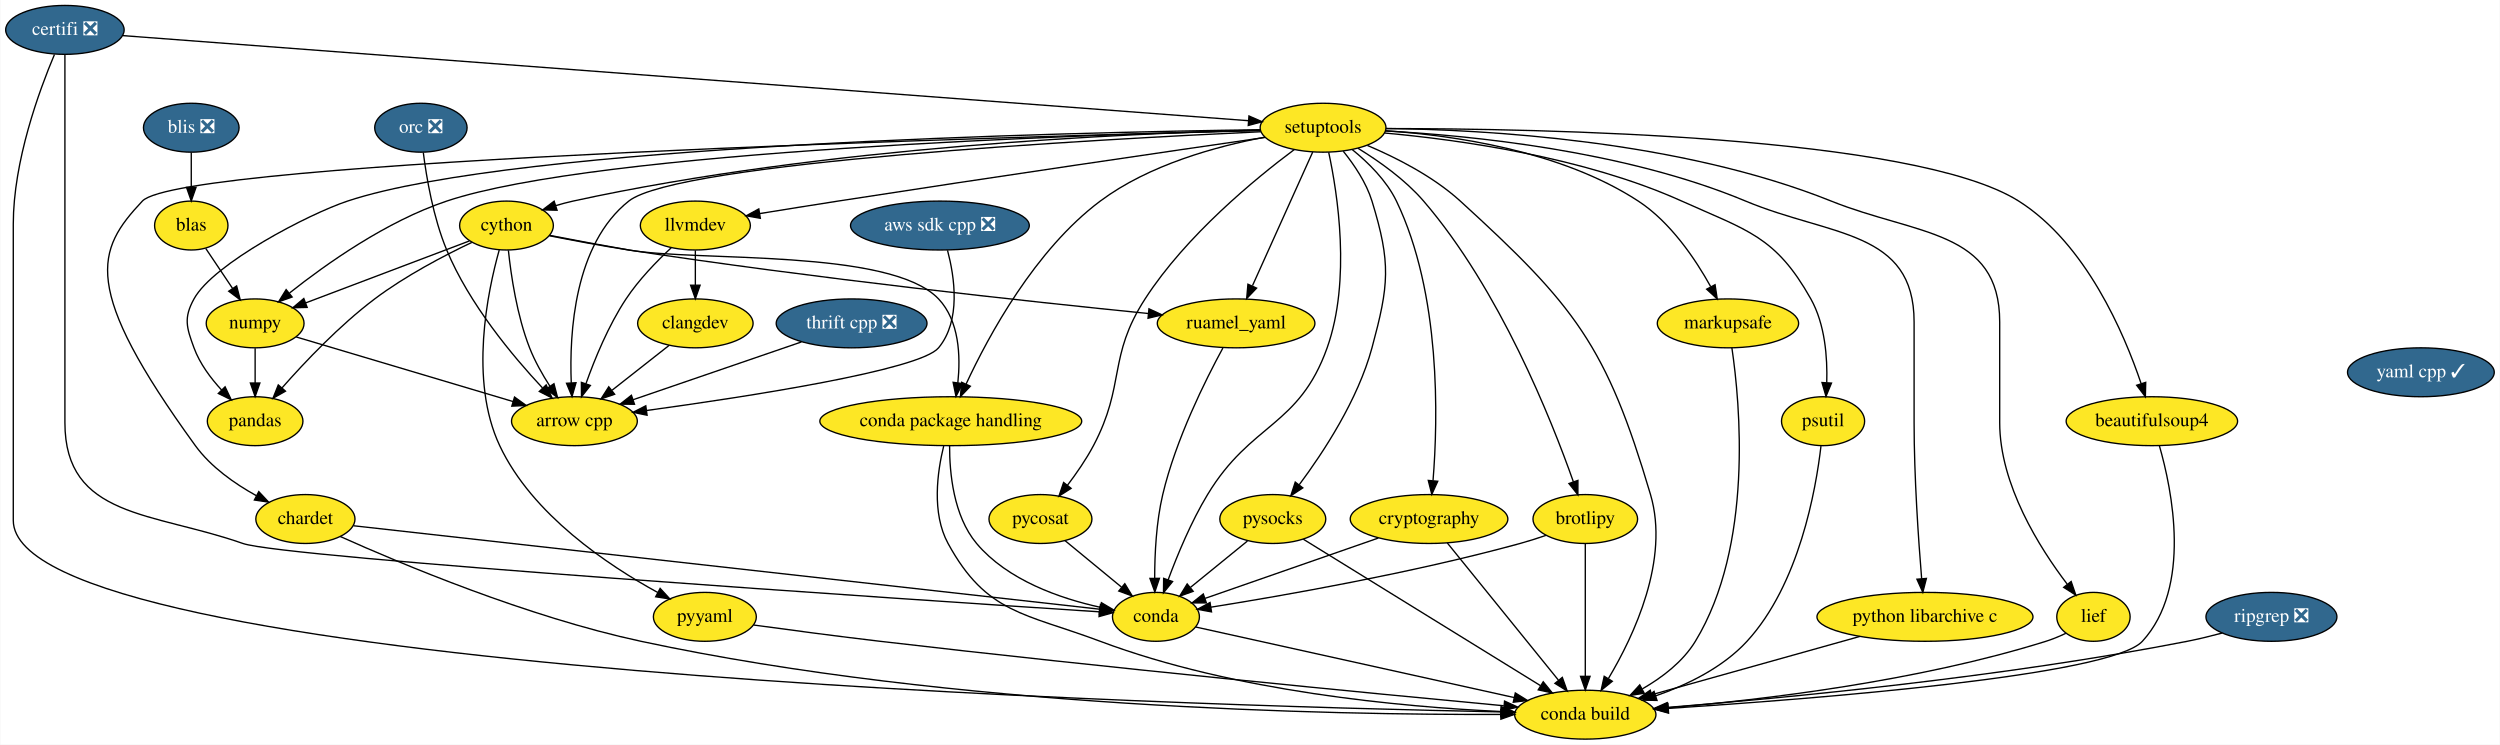
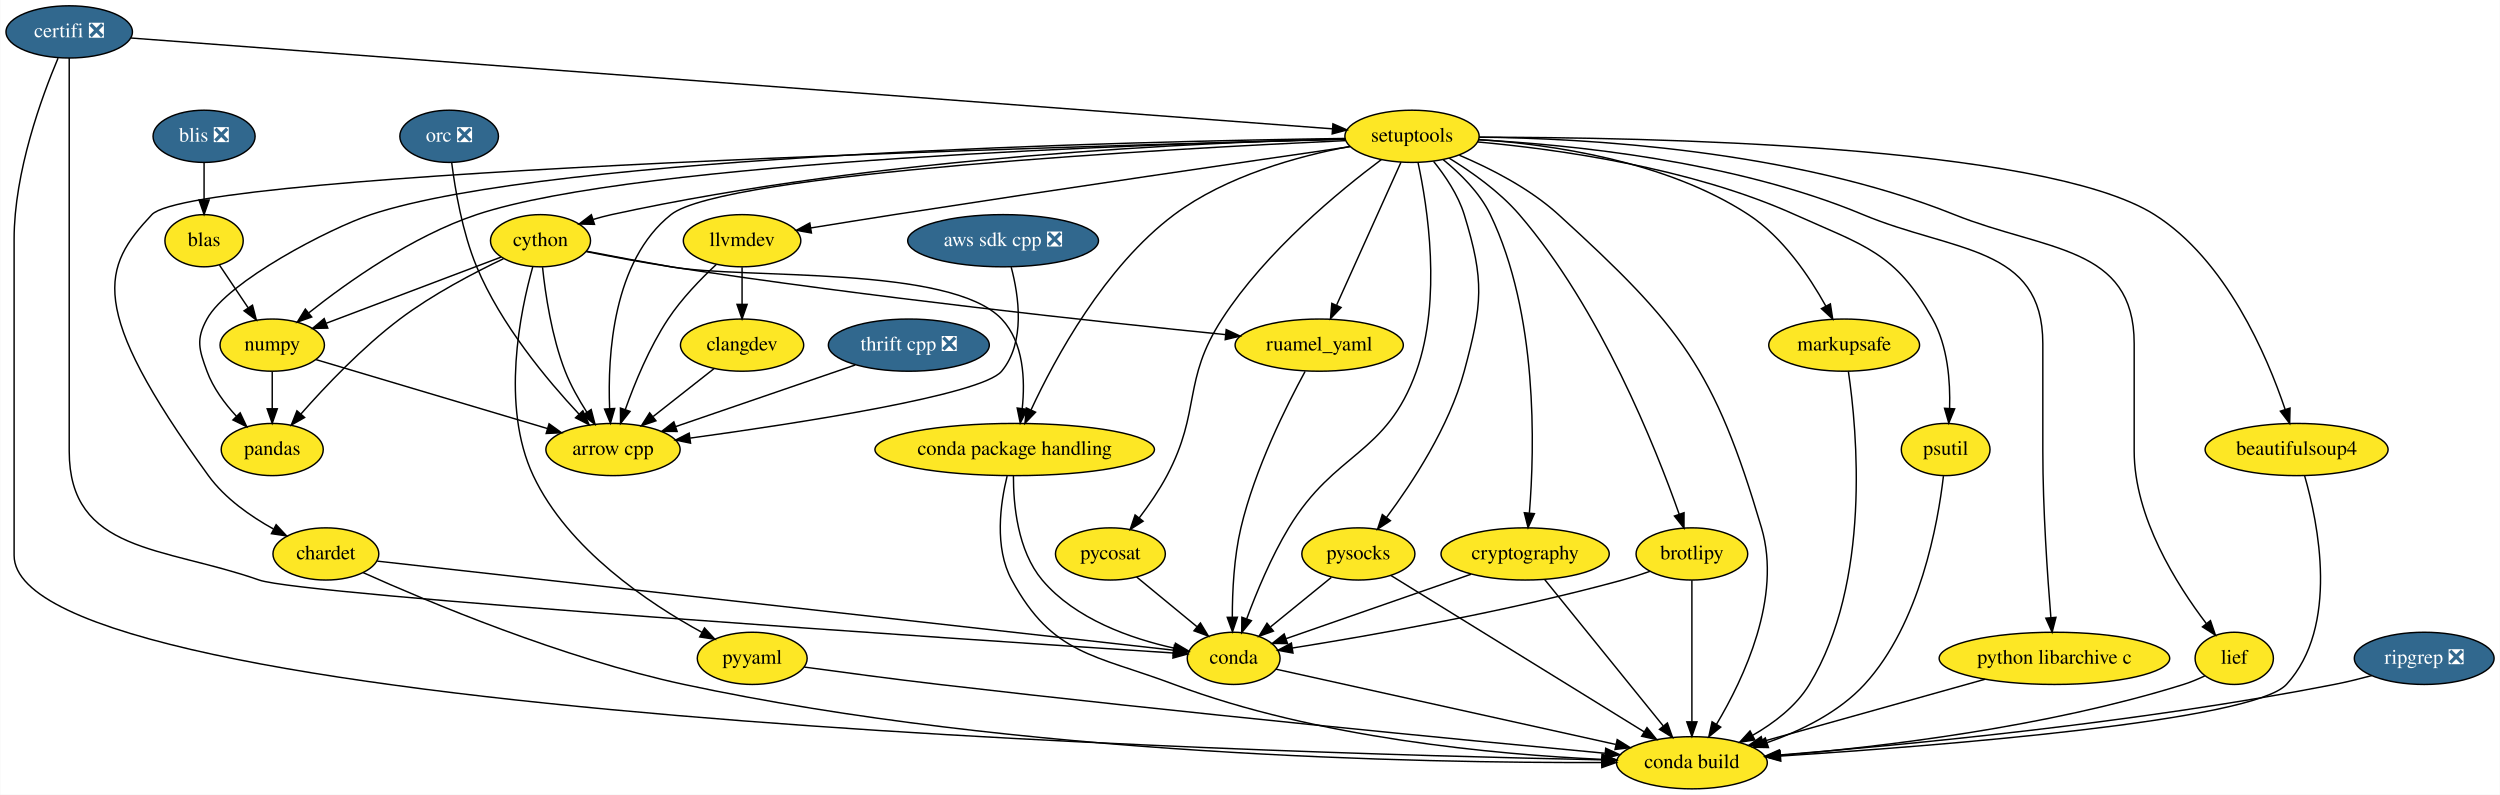
- <svg xmlns="http://www.w3.org/2000/svg" xmlns:xlink="http://www.w3.org/1999/xlink" width="1840pt" height="548pt" viewBox="0.00 0.00 1839.55 548.00">
+ <svg xmlns="http://www.w3.org/2000/svg" xmlns:xlink="http://www.w3.org/1999/xlink" width="1724pt" height="548pt" viewBox="0.00 0.00 1723.64 548.00">
  <g id="graph0" class="graph" transform="scale(1 1) rotate(0) translate(4 544)">
-     <polygon fill="white" stroke="transparent" points="-4,4 -4,-544 1835.55,-544 1835.55,4 -4,4" />
+     <polygon fill="white" stroke="transparent" points="-4,4 -4,-544 1719.64,-544 1719.64,4 -4,4" />
    <g id="node1" class="node">
      <g id="a_node1">
        <a xlink:href="https://github.com/conda-forge/arrow-cpp-feedstock" xlink:title="arrow cpp">
          <ellipse fill="#fde725" stroke="black" cx="418.55" cy="-234" rx="46.29" ry="18" />
          <text text-anchor="middle" x="418.55" y="-230.3" font-family="Times,serif" font-size="14.00">arrow cpp</text>
        </a>
      </g>
    </g>
    <g id="node2" class="node">
      <g id="a_node2">
        <a xlink:href="https://github.com/conda-forge/beautifulsoup4-feedstock" xlink:title="beautifulsoup4">
          <ellipse fill="#fde725" stroke="black" cx="1579.55" cy="-234" rx="63.09" ry="18" />
          <text text-anchor="middle" x="1579.55" y="-230.3" font-family="Times,serif" font-size="14.00">beautifulsoup4</text>
        </a>
      </g>
    </g>
    <g id="node3" class="node">
      <g id="a_node3">
        <a xlink:href="https://github.com/conda-forge/conda-build-feedstock" xlink:title="conda build">
          <ellipse fill="#fde725" stroke="black" cx="1162.55" cy="-18" rx="52" ry="18" />
          <text text-anchor="middle" x="1162.55" y="-14.3" font-family="Times,serif" font-size="14.00">conda build</text>
        </a>
      </g>
    </g>
    <g id="edge1" class="edge">
      <path fill="none" stroke="black" d="M1585.05,-216.03C1594.43,-183.45 1609.16,-111.87 1572.55,-72 1549.35,-46.75 1332.35,-29.66 1223.79,-22.62" />
      <polygon fill="black" stroke="black" points="1223.84,-19.12 1213.63,-21.97 1223.39,-26.11 1223.84,-19.12" />
    </g>
    <g id="node4" class="node">
      <g id="a_node4">
        <a xlink:href="https://github.com/conda-forge/brotlipy-feedstock" xlink:title="brotlipy">
          <ellipse fill="#fde725" stroke="black" cx="1162.55" cy="-162" rx="38.5" ry="18" />
          <text text-anchor="middle" x="1162.55" y="-158.3" font-family="Times,serif" font-size="14.00">brotlipy</text>
        </a>
      </g>
    </g>
    <g id="edge2" class="edge">
      <path fill="none" stroke="black" d="M1162.55,-143.87C1162.55,-119.67 1162.55,-75.21 1162.55,-46.39" />
      <polygon fill="black" stroke="black" points="1166.05,-46.19 1162.55,-36.19 1159.05,-46.19 1166.05,-46.19" />
    </g>
    <g id="node5" class="node">
      <g id="a_node5">
        <a xlink:href="https://github.com/conda-forge/conda-feedstock" xlink:title="conda">
          <ellipse fill="#fde725" stroke="black" cx="846.55" cy="-90" rx="32" ry="18" />
          <text text-anchor="middle" x="846.55" y="-86.3" font-family="Times,serif" font-size="14.00">conda</text>
        </a>
      </g>
    </g>
    <g id="edge3" class="edge">
      <path fill="none" stroke="black" d="M1133.57,-149.98C1127.35,-147.82 1120.77,-145.71 1114.55,-144 1035,-122.17 939.86,-105.54 887.01,-97.12" />
      <polygon fill="black" stroke="black" points="887.45,-93.65 877.02,-95.55 886.36,-100.56 887.45,-93.65" />
    </g>
    <g id="edge4" class="edge">
      <path fill="none" stroke="black" d="M875.71,-82.54C929.04,-70.73 1042.99,-45.48 1110.1,-30.62" />
      <polygon fill="black" stroke="black" points="1111.05,-33.99 1120.05,-28.41 1109.53,-27.16 1111.05,-33.99" />
    </g>
    <g id="node6" class="node">
      <g id="a_node6">
        <a xlink:href="https://github.com/conda-forge/certifi-feedstock/pull/62" xlink:title="certifi ❎">
          <ellipse fill="#31688e" stroke="black" cx="43.55" cy="-522" rx="43.59" ry="18" />
          <text text-anchor="middle" x="43.55" y="-518.3" font-family="Times,serif" font-size="14.00" fill="white">certifi ❎</text>
        </a>
      </g>
    </g>
    <g id="edge5" class="edge">
      <path fill="none" stroke="black" d="M35.86,-503.91C24.75,-477.62 5.55,-425.45 5.55,-379 5.55,-379 5.55,-379 5.55,-161 5.55,-49.7 859.86,-24.83 1100.27,-20.03" />
      <polygon fill="black" stroke="black" points="1100.65,-23.53 1110.58,-19.83 1100.52,-16.53 1100.65,-23.53" />
    </g>
    <g id="edge6" class="edge">
      <path fill="none" stroke="black" d="M43.55,-503.95C43.55,-477.29 43.55,-424.11 43.55,-379 43.55,-379 43.55,-379 43.55,-233 43.55,-162.61 108.13,-167.32 174.55,-144 204.37,-133.53 662.66,-102.97 804.82,-93.7" />
      <polygon fill="black" stroke="black" points="805.14,-97.19 814.89,-93.04 804.68,-90.2 805.14,-97.19" />
    </g>
    <g id="node7" class="node">
      <g id="a_node7">
        <a xlink:href="https://github.com/conda-forge/setuptools-feedstock" xlink:title="setuptools">
          <ellipse fill="#fde725" stroke="black" cx="969.55" cy="-450" rx="46.29" ry="18" />
          <text text-anchor="middle" x="969.55" y="-446.3" font-family="Times,serif" font-size="14.00">setuptools</text>
        </a>
      </g>
    </g>
    <g id="edge7" class="edge">
      <path fill="none" stroke="black" d="M86.05,-517.79C236.77,-506.39 745.69,-467.92 914.57,-455.16" />
      <polygon fill="black" stroke="black" points="915.02,-458.63 924.73,-454.39 914.49,-451.65 915.02,-458.63" />
    </g>
    <g id="edge8" class="edge">
      <path fill="none" stroke="black" d="M923.67,-447.03C805,-441.54 494.64,-424.59 458.55,-396 418.48,-364.26 414.74,-299.15 416.22,-262.19" />
      <polygon fill="black" stroke="black" points="419.72,-262.31 416.78,-252.13 412.73,-261.92 419.72,-262.31" />
    </g>
    <g id="edge9" class="edge">
      <path fill="none" stroke="black" d="M1016.02,-449.36C1127.17,-449.4 1404.77,-444.52 1481.55,-396 1530.98,-364.76 1559.15,-298.69 1571.66,-261.63" />
      <polygon fill="black" stroke="black" points="1575.02,-262.59 1574.77,-252 1568.36,-260.44 1575.02,-262.59" />
    </g>
    <g id="edge10" class="edge">
      <path fill="none" stroke="black" d="M1002.2,-436.94C1023.39,-427.97 1050.65,-414.15 1070.55,-396 1155.07,-318.9 1178.1,-289.7 1210.55,-180 1224.7,-132.14 1198.49,-76.33 1179.55,-44.58" />
      <polygon fill="black" stroke="black" points="1182.43,-42.59 1174.2,-35.91 1176.47,-46.26 1182.43,-42.59" />
    </g>
    <g id="edge11" class="edge">
      <path fill="none" stroke="black" d="M995.23,-434.87C1010.69,-425.41 1029.94,-411.81 1043.55,-396 1099.47,-331.03 1137.61,-235.22 1153.8,-189.35" />
      <polygon fill="black" stroke="black" points="1157.13,-190.43 1157.09,-179.84 1150.51,-188.14 1157.13,-190.43" />
    </g>
    <g id="edge12" class="edge">
      <path fill="none" stroke="black" d="M973.69,-431.92C980.18,-401.81 990.26,-337.78 972.55,-288 951.79,-229.67 916.57,-232.99 884.55,-180 872.45,-159.98 862.27,-135.42 855.5,-117.17" />
      <polygon fill="black" stroke="black" points="858.79,-115.97 852.1,-107.75 852.21,-118.34 858.79,-115.97" />
    </g>
    <g id="node8" class="node">
      <g id="a_node8">
        <a xlink:href="https://github.com/conda-forge/chardet-feedstock" xlink:title="chardet">
          <ellipse fill="#fde725" stroke="black" cx="220.55" cy="-162" rx="36.5" ry="18" />
          <text text-anchor="middle" x="220.55" y="-158.3" font-family="Times,serif" font-size="14.00">chardet</text>
        </a>
      </g>
    </g>
    <g id="edge13" class="edge">
      <path fill="none" stroke="black" d="M923.62,-447.92C748.22,-443.6 128.98,-426.22 100.55,-396 66.57,-359.88 54.91,-332.58 139.55,-216 150.94,-200.31 168.51,-188 184.38,-179.21" />
      <polygon fill="black" stroke="black" points="186.24,-182.18 193.47,-174.44 182.99,-175.99 186.24,-182.18" />
    </g>
    <g id="node9" class="node">
      <g id="a_node9">
        <a xlink:href="https://github.com/conda-forge/cython-feedstock" xlink:title="cython">
          <ellipse fill="#fde725" stroke="black" cx="368.55" cy="-378" rx="34.5" ry="18" />
          <text text-anchor="middle" x="368.55" y="-374.3" font-family="Times,serif" font-size="14.00">cython</text>
        </a>
      </g>
    </g>
    <g id="edge14" class="edge">
      <path fill="none" stroke="black" d="M923.54,-448.27C828.11,-445.95 602.14,-436.28 417.55,-396 413.39,-395.09 409.1,-393.94 404.86,-392.67" />
      <polygon fill="black" stroke="black" points="405.77,-389.28 395.17,-389.53 403.61,-395.94 405.77,-389.28" />
    </g>
    <g id="node10" class="node">
      <g id="a_node10">
        <a xlink:href="https://github.com/conda-forge/numpy-feedstock" xlink:title="numpy">
          <ellipse fill="#fde725" stroke="black" cx="183.55" cy="-306" rx="36" ry="18" />
          <text text-anchor="middle" x="183.55" y="-302.3" font-family="Times,serif" font-size="14.00">numpy</text>
        </a>
      </g>
    </g>
    <g id="edge15" class="edge">
      <path fill="none" stroke="black" d="M923.57,-448.06C795.34,-444.99 435.91,-433.21 324.55,-396 280.2,-381.18 235.68,-349.63 208.87,-328.36" />
      <polygon fill="black" stroke="black" points="210.78,-325.41 200.8,-321.85 206.38,-330.86 210.78,-325.41" />
    </g>
    <g id="node11" class="node">
      <g id="a_node11">
        <a xlink:href="https://github.com/conda-forge/pandas-feedstock" xlink:title="pandas">
          <ellipse fill="#fde725" stroke="black" cx="183.55" cy="-234" rx="35.19" ry="18" />
          <text text-anchor="middle" x="183.55" y="-230.3" font-family="Times,serif" font-size="14.00">pandas</text>
        </a>
      </g>
    </g>
    <g id="edge16" class="edge">
      <path fill="none" stroke="black" d="M923.37,-448.53C785.24,-446.65 376.99,-437.64 251.55,-396 223.29,-386.62 152.87,-350.11 138.55,-324 130.85,-309.97 133.03,-303.02 138.55,-288 142.79,-276.43 150.81,-265.66 158.92,-256.89" />
      <polygon fill="black" stroke="black" points="161.44,-259.31 165.97,-249.73 156.46,-254.4 161.44,-259.31" />
    </g>
    <g id="node12" class="node">
      <g id="a_node12">
        <a xlink:href="https://github.com/conda-forge/ruamel_yaml-feedstock" xlink:title="ruamel_yaml">
          <ellipse fill="#fde725" stroke="black" cx="905.55" cy="-306" rx="58" ry="18" />
          <text text-anchor="middle" x="905.55" y="-302.3" font-family="Times,serif" font-size="14.00">ruamel_yaml</text>
        </a>
      </g>
    </g>
    <g id="edge17" class="edge">
      <path fill="none" stroke="black" d="M961.95,-432.15C950.99,-407.84 930.63,-362.66 917.6,-333.75" />
      <polygon fill="black" stroke="black" points="920.63,-331.95 913.33,-324.27 914.25,-334.82 920.63,-331.95" />
    </g>
    <g id="node13" class="node">
      <g id="a_node13">
        <a xlink:href="https://github.com/conda-forge/conda-package-handling-feedstock" xlink:title="conda package handling">
          <ellipse fill="#fde725" stroke="black" cx="695.55" cy="-234" rx="96.38" ry="18" />
          <text text-anchor="middle" x="695.55" y="-230.3" font-family="Times,serif" font-size="14.00">conda package handling</text>
        </a>
      </g>
    </g>
    <g id="edge18" class="edge">
      <path fill="none" stroke="black" d="M926.61,-443.02C891.29,-436.36 841.37,-422.79 805.55,-396 757.59,-360.15 723.39,-296.98 706.83,-261.36" />
      <polygon fill="black" stroke="black" points="709.95,-259.75 702.63,-252.09 703.57,-262.64 709.95,-259.75" />
    </g>
    <g id="node14" class="node">
      <g id="a_node14">
        <a xlink:href="https://github.com/conda-forge/markupsafe-feedstock" xlink:title="markupsafe">
          <ellipse fill="#fde725" stroke="black" cx="1267.55" cy="-306" rx="52" ry="18" />
          <text text-anchor="middle" x="1267.55" y="-302.3" font-family="Times,serif" font-size="14.00">markupsafe</text>
        </a>
      </g>
    </g>
    <g id="edge19" class="edge">
      <path fill="none" stroke="black" d="M1015.47,-447.77C1065.08,-444.45 1144.65,-433.17 1201.55,-396 1225.32,-380.47 1243.62,-353.26 1254.86,-333" />
      <polygon fill="black" stroke="black" points="1258.05,-334.44 1259.66,-323.97 1251.87,-331.16 1258.05,-334.44" />
    </g>
    <g id="node15" class="node">
      <g id="a_node15">
        <a xlink:href="https://github.com/conda-forge/psutil-feedstock" xlink:title="psutil">
          <ellipse fill="#fde725" stroke="black" cx="1337.55" cy="-234" rx="30.59" ry="18" />
          <text text-anchor="middle" x="1337.55" y="-230.3" font-family="Times,serif" font-size="14.00">psutil</text>
        </a>
      </g>
    </g>
    <g id="edge20" class="edge">
      <path fill="none" stroke="black" d="M1014.86,-446.09C1068.99,-441.23 1161.3,-428.55 1233.55,-396 1281.85,-374.24 1302.61,-370.2 1328.55,-324 1339.03,-305.32 1340.83,-280.93 1340.26,-262.41" />
      <polygon fill="black" stroke="black" points="1343.75,-262.06 1339.7,-252.27 1336.76,-262.45 1343.75,-262.06" />
    </g>
    <g id="node16" class="node">
      <g id="a_node16">
        <a xlink:href="https://github.com/conda-forge/pycosat-feedstock" xlink:title="pycosat">
          <ellipse fill="#fde725" stroke="black" cx="761.55" cy="-162" rx="37.89" ry="18" />
          <text text-anchor="middle" x="761.55" y="-158.3" font-family="Times,serif" font-size="14.00">pycosat</text>
        </a>
      </g>
    </g>
    <g id="edge21" class="edge">
      <path fill="none" stroke="black" d="M948.45,-433.99C919.8,-412.6 868.74,-370.74 838.55,-324 810.93,-281.26 824.33,-260.98 800.55,-216 795.2,-205.9 788.08,-195.6 781.39,-186.8" />
      <polygon fill="black" stroke="black" points="784.1,-184.58 775.17,-178.87 778.59,-188.9 784.1,-184.58" />
    </g>
    <g id="node17" class="node">
      <g id="a_node17">
        <a xlink:href="https://github.com/conda-forge/pysocks-feedstock" xlink:title="pysocks">
          <ellipse fill="#fde725" stroke="black" cx="932.55" cy="-162" rx="39" ry="18" />
          <text text-anchor="middle" x="932.55" y="-158.3" font-family="Times,serif" font-size="14.00">pysocks</text>
        </a>
      </g>
    </g>
    <g id="edge22" class="edge">
      <path fill="none" stroke="black" d="M984.41,-432.71C992.36,-422.86 1001.36,-409.61 1005.55,-396 1019.65,-350.12 1018.08,-334.33 1005.55,-288 995.2,-249.76 969.91,-211.22 952.01,-187.24" />
      <polygon fill="black" stroke="black" points="954.64,-184.92 945.79,-179.1 949.08,-189.17 954.64,-184.92" />
    </g>
    <g id="node18" class="node">
      <g id="a_node18">
        <a xlink:href="https://github.com/conda-forge/python-libarchive-c-feedstock" xlink:title="python libarchive c">
          <ellipse fill="#fde725" stroke="black" cx="1412.55" cy="-90" rx="79.5" ry="18" />
          <text text-anchor="middle" x="1412.55" y="-86.3" font-family="Times,serif" font-size="14.00">python libarchive c</text>
        </a>
      </g>
    </g>
    <g id="edge23" class="edge">
      <path fill="none" stroke="black" d="M1015.35,-447.61C1077.63,-444.3 1191.47,-433.21 1280.55,-396 1343.14,-369.85 1404.55,-374.84 1404.55,-307 1404.55,-307 1404.55,-307 1404.55,-233 1404.55,-192.93 1407.76,-146.61 1410.11,-118.05" />
      <polygon fill="black" stroke="black" points="1413.61,-118.29 1410.97,-108.03 1406.63,-117.7 1413.61,-118.29" />
    </g>
    <g id="node19" class="node">
      <g id="a_node19">
        <a xlink:href="https://github.com/conda-forge/llvmdev-feedstock" xlink:title="llvmdev">
          <ellipse fill="#fde725" stroke="black" cx="507.55" cy="-378" rx="40.5" ry="18" />
          <text text-anchor="middle" x="507.55" y="-374.3" font-family="Times,serif" font-size="14.00">llvmdev</text>
        </a>
      </g>
    </g>
    <g id="edge24" class="edge">
      <path fill="none" stroke="black" d="M926.93,-442.86C859.96,-433.16 726.01,-413.61 612.55,-396 593.7,-393.07 572.96,-389.74 554.93,-386.81" />
      <polygon fill="black" stroke="black" points="555.38,-383.33 544.95,-385.18 554.25,-390.24 555.38,-383.33" />
    </g>
    <g id="node20" class="node">
      <g id="a_node20">
        <a xlink:href="https://github.com/conda-forge/cryptography-feedstock" xlink:title="cryptography">
          <ellipse fill="#fde725" stroke="black" cx="1047.55" cy="-162" rx="58" ry="18" />
          <text text-anchor="middle" x="1047.55" y="-158.3" font-family="Times,serif" font-size="14.00">cryptography</text>
        </a>
      </g>
    </g>
    <g id="edge25" class="edge">
      <path fill="none" stroke="black" d="M991.08,-433.86C1002.75,-424.4 1016.25,-411.15 1023.55,-396 1056.38,-327.79 1054.16,-235.58 1050.49,-190.34" />
      <polygon fill="black" stroke="black" points="1053.96,-189.79 1049.58,-180.15 1046.99,-190.42 1053.96,-189.79" />
    </g>
    <g id="node21" class="node">
      <g id="a_node21">
        <a xlink:href="https://github.com/conda-forge/lief-feedstock" xlink:title="lief">
          <ellipse fill="#fde725" stroke="black" cx="1536.55" cy="-90" rx="27" ry="18" />
          <text text-anchor="middle" x="1536.55" y="-86.3" font-family="Times,serif" font-size="14.00">lief</text>
        </a>
      </g>
    </g>
    <g id="edge26" class="edge">
      <path fill="none" stroke="black" d="M1015.67,-449.44C1088.13,-448.62 1231.87,-440.82 1343.55,-396 1406.5,-370.73 1467.55,-374.84 1467.55,-307 1467.55,-307 1467.55,-307 1467.55,-233 1467.55,-187.24 1496.89,-140.78 1517.3,-113.99" />
      <polygon fill="black" stroke="black" points="1520.15,-116.03 1523.57,-106.01 1514.64,-111.71 1520.15,-116.03" />
    </g>
    <g id="edge27" class="edge">
      <path fill="none" stroke="black" d="M246.19,-149.14C290.32,-129.32 383.98,-89.9 467.55,-72 696.92,-22.88 977.43,-17.76 1100.11,-18.17" />
      <polygon fill="black" stroke="black" points="1100.41,-21.67 1110.42,-18.22 1100.44,-14.67 1100.41,-21.67" />
    </g>
    <g id="edge28" class="edge">
      <path fill="none" stroke="black" d="M256,-157.04C364.1,-144.95 689.23,-108.59 805.03,-95.64" />
      <polygon fill="black" stroke="black" points="805.7,-99.09 815.25,-94.5 804.92,-92.13 805.7,-99.09" />
    </g>
    <g id="edge29" class="edge">
      <path fill="none" stroke="black" d="M369.95,-359.75C371.87,-341.43 376.21,-311.88 385.55,-288 389.36,-278.26 394.98,-268.33 400.51,-259.74" />
      <polygon fill="black" stroke="black" points="403.49,-261.59 406.16,-251.34 397.68,-257.69 403.49,-261.59" />
    </g>
    <g id="edge30" class="edge">
      <path fill="none" stroke="black" d="M341.25,-366.67C309.37,-354.61 256.47,-334.59 220.82,-321.1" />
      <polygon fill="black" stroke="black" points="221.85,-317.75 211.26,-317.49 219.37,-324.3 221.85,-317.75" />
    </g>
    <g id="edge31" class="edge">
      <path fill="none" stroke="black" d="M343.02,-365.59C322.72,-355.93 294.08,-340.97 271.55,-324 245.73,-304.55 220.2,-277.66 203.35,-258.53" />
      <polygon fill="black" stroke="black" points="205.88,-256.11 196.68,-250.86 200.59,-260.7 205.88,-256.11" />
    </g>
    <g id="edge33" class="edge">
      <path fill="none" stroke="black" d="M400.11,-370.49C417.33,-367.07 439.06,-362.99 458.55,-360 594.14,-339.18 753.97,-321.99 841.03,-313.24" />
      <polygon fill="black" stroke="black" points="841.42,-316.72 851.02,-312.25 840.73,-309.76 841.42,-316.72" />
    </g>
    <g id="edge34" class="edge">
      <path fill="none" stroke="black" d="M400.16,-370.79C417.4,-367.46 439.12,-363.37 458.55,-360 509.09,-351.24 651.3,-361.27 686.55,-324 701.83,-307.84 702.83,-281.89 700.74,-262.18" />
      <polygon fill="black" stroke="black" points="704.21,-261.68 699.38,-252.24 697.27,-262.63 704.21,-261.68" />
    </g>
    <g id="node22" class="node">
      <g id="a_node22">
        <a xlink:href="https://github.com/conda-forge/pyyaml-feedstock" xlink:title="pyyaml">
          <ellipse fill="#fde725" stroke="black" cx="514.55" cy="-90" rx="37.89" ry="18" />
          <text text-anchor="middle" x="514.55" y="-86.3" font-family="Times,serif" font-size="14.00">pyyaml</text>
        </a>
      </g>
    </g>
    <g id="edge32" class="edge">
      <path fill="none" stroke="black" d="M363.21,-360C354.64,-329.48 340.93,-264.08 363.55,-216 387.45,-165.18 443.28,-127.94 479.94,-107.89" />
      <polygon fill="black" stroke="black" points="481.64,-110.95 488.82,-103.16 478.35,-104.77 481.64,-110.95" />
    </g>
    <g id="edge35" class="edge">
      <path fill="none" stroke="black" d="M213.79,-295.99C254.29,-283.93 326.5,-262.42 373.44,-248.44" />
      <polygon fill="black" stroke="black" points="374.47,-251.78 383.05,-245.57 372.47,-245.07 374.47,-251.78" />
    </g>
    <g id="edge36" class="edge">
      <path fill="none" stroke="black" d="M183.55,-287.7C183.55,-279.98 183.55,-270.71 183.55,-262.11" />
      <polygon fill="black" stroke="black" points="187.05,-262.1 183.55,-252.1 180.05,-262.1 187.05,-262.1" />
    </g>
    <g id="edge38" class="edge">
      <path fill="none" stroke="black" d="M895.82,-287.87C883.05,-264.39 861.11,-220.49 851.55,-180 846.77,-159.79 845.63,-136.32 845.62,-118.56" />
      <polygon fill="black" stroke="black" points="849.12,-118.36 845.74,-108.32 842.13,-118.28 849.12,-118.36" />
    </g>
    <g id="edge39" class="edge">
      <path fill="none" stroke="black" d="M690.34,-215.74C685.69,-196.89 681.33,-166.38 693.55,-144 721.9,-92.06 750.15,-92.81 805.55,-72 904.22,-34.93 1027.37,-23.69 1100.22,-20.35" />
      <polygon fill="black" stroke="black" points="1100.75,-23.83 1110.6,-19.91 1100.46,-16.83 1100.75,-23.83" />
    </g>
    <g id="edge40" class="edge">
      <path fill="none" stroke="black" d="M694.68,-215.88C694.61,-196.29 697.45,-164.31 714.55,-144 737.31,-116.96 775.88,-103.59 805.46,-97.05" />
      <polygon fill="black" stroke="black" points="806.41,-100.43 815.51,-95.02 805.02,-93.57 806.41,-100.43" />
    </g>
    <g id="edge41" class="edge">
      <path fill="none" stroke="black" d="M1270.45,-287.94C1276.47,-247.19 1286.38,-142.33 1243.55,-72 1234.43,-57.02 1219.28,-45.45 1204.54,-36.99" />
      <polygon fill="black" stroke="black" points="1205.94,-33.77 1195.47,-32.13 1202.63,-39.94 1205.94,-33.77" />
    </g>
    <g id="edge42" class="edge">
      <path fill="none" stroke="black" d="M1336.01,-215.69C1332.27,-183.48 1320,-113.83 1281.55,-72 1263.8,-52.69 1237.72,-40.01 1214.5,-31.9" />
      <polygon fill="black" stroke="black" points="1215.34,-28.49 1204.75,-28.7 1213.16,-35.14 1215.34,-28.49" />
    </g>
    <g id="edge43" class="edge">
      <path fill="none" stroke="black" d="M779.57,-146.15C791.68,-136.18 807.81,-122.9 821.2,-111.87" />
      <polygon fill="black" stroke="black" points="823.63,-114.4 829.13,-105.35 819.18,-109 823.63,-114.4" />
    </g>
    <g id="edge44" class="edge">
      <path fill="none" stroke="black" d="M955.02,-147.13C995.8,-121.95 1082.14,-68.64 1129.59,-39.35" />
      <polygon fill="black" stroke="black" points="1131.59,-42.23 1138.26,-34 1127.91,-36.27 1131.59,-42.23" />
    </g>
    <g id="edge45" class="edge">
      <path fill="none" stroke="black" d="M913.89,-145.81C901.61,-135.82 885.39,-122.62 871.95,-111.68" />
      <polygon fill="black" stroke="black" points="873.96,-108.8 864,-105.21 869.54,-114.23 873.96,-108.8" />
    </g>
    <g id="edge46" class="edge">
      <path fill="none" stroke="black" d="M1364.64,-75.59C1320.61,-63.26 1255.66,-45.07 1211.35,-32.67" />
      <polygon fill="black" stroke="black" points="1212.24,-29.28 1201.67,-29.95 1210.36,-36.02 1212.24,-29.28" />
    </g>
    <g id="edge47" class="edge">
      <path fill="none" stroke="black" d="M489.79,-361.63C479.12,-351.71 465.85,-338.05 456.55,-324 443.63,-304.5 433.53,-279.89 426.99,-261.49" />
      <polygon fill="black" stroke="black" points="430.29,-260.31 423.74,-251.98 423.67,-262.58 430.29,-260.31" />
    </g>
    <g id="node23" class="node">
      <g id="a_node23">
        <a xlink:href="https://github.com/conda-forge/clangdev-feedstock" xlink:title="clangdev">
          <ellipse fill="#fde725" stroke="black" cx="507.55" cy="-306" rx="42.49" ry="18" />
          <text text-anchor="middle" x="507.55" y="-302.3" font-family="Times,serif" font-size="14.00">clangdev</text>
        </a>
      </g>
    </g>
    <g id="edge48" class="edge">
      <path fill="none" stroke="black" d="M507.55,-359.7C507.55,-351.98 507.55,-342.71 507.55,-334.11" />
      <polygon fill="black" stroke="black" points="511.05,-334.1 507.55,-324.1 504.05,-334.1 511.05,-334.1" />
    </g>
    <g id="edge49" class="edge">
      <path fill="none" stroke="black" d="M1060.96,-144.43C1081.13,-119.53 1119.38,-72.3 1142.76,-43.43" />
      <polygon fill="black" stroke="black" points="1145.64,-45.44 1149.21,-35.46 1140.2,-41.03 1145.64,-45.44" />
    </g>
    <g id="edge50" class="edge">
      <path fill="none" stroke="black" d="M1010.21,-148C973.79,-135.31 918.75,-116.14 882.72,-103.6" />
      <polygon fill="black" stroke="black" points="883.69,-100.23 873.1,-100.25 881.39,-106.84 883.69,-100.23" />
    </g>
    <g id="edge51" class="edge">
      <path fill="none" stroke="black" d="M1516.23,-77.88C1511.52,-75.66 1506.45,-73.53 1501.55,-72 1407.06,-42.4 1292.36,-28.89 1223.52,-23.06" />
      <polygon fill="black" stroke="black" points="1223.55,-19.55 1213.3,-22.22 1222.98,-26.53 1223.55,-19.55" />
    </g>
    <g id="edge37" class="edge">
      <path fill="none" stroke="black" d="M550.38,-83.99C576.24,-80.45 612.02,-75.69 643.55,-72 809.55,-52.59 1005.89,-33.63 1102.59,-24.55" />
      <polygon fill="black" stroke="black" points="1103.12,-28.01 1112.75,-23.6 1102.47,-21.04 1103.12,-28.01" />
    </g>
    <g id="edge53" class="edge">
      <path fill="none" stroke="black" d="M488.23,-289.81C475.96,-280.15 459.86,-267.5 446.24,-256.78" />
      <polygon fill="black" stroke="black" points="448.15,-253.83 438.13,-250.4 443.82,-259.33 448.15,-253.83" />
    </g>
    <g id="node24" class="node">
      <g id="a_node24">
        <a xlink:href="https://github.com/conda-forge/thrift-cpp-feedstock/pull/47" xlink:title="thrift cpp ❎">
          <ellipse fill="#31688e" stroke="black" cx="622.55" cy="-306" rx="55.49" ry="18" />
          <text text-anchor="middle" x="622.55" y="-302.3" font-family="Times,serif" font-size="14.00" fill="white">thrift cpp ❎</text>
        </a>
      </g>
    </g>
    <g id="edge52" class="edge">
      <path fill="none" stroke="black" d="M585.6,-292.32C550.72,-280.35 498.4,-262.4 461.63,-249.78" />
      <polygon fill="black" stroke="black" points="462.76,-246.47 452.17,-246.54 460.49,-253.09 462.76,-246.47" />
    </g>
    <g id="node25" class="node">
      <g id="a_node25">
        <a xlink:href="https://github.com/conda-forge/aws-sdk-cpp-feedstock/pull/126" xlink:title="aws sdk cpp ❎">
          <ellipse fill="#31688e" stroke="black" cx="687.55" cy="-378" rx="65.79" ry="18" />
          <text text-anchor="middle" x="687.55" y="-374.3" font-family="Times,serif" font-size="14.00" fill="white">aws sdk cpp ❎</text>
        </a>
      </g>
    </g>
    <g id="edge54" class="edge">
      <path fill="none" stroke="black" d="M693.15,-359.76C698.38,-340.06 703.14,-307.97 686.55,-288 672.9,-271.58 545.91,-252.04 471.74,-241.89" />
      <polygon fill="black" stroke="black" points="472.02,-238.4 461.64,-240.53 471.08,-245.34 472.02,-238.4" />
    </g>
    <g id="node26" class="node">
      <g id="a_node26">
        <a xlink:href="https://github.com/conda-forge/blas-feedstock" xlink:title="blas">
          <ellipse fill="#fde725" stroke="black" cx="136.55" cy="-378" rx="27" ry="18" />
          <text text-anchor="middle" x="136.55" y="-374.3" font-family="Times,serif" font-size="14.00">blas</text>
        </a>
      </g>
    </g>
    <g id="edge55" class="edge">
      <path fill="none" stroke="black" d="M147.21,-361.12C153.02,-352.47 160.33,-341.58 166.87,-331.83" />
      <polygon fill="black" stroke="black" points="169.93,-333.56 172.6,-323.31 164.12,-329.66 169.93,-333.56" />
    </g>
    <g id="node27" class="node">
      <g id="a_node27">
        <a xlink:href="https://github.com/conda-forge/blis-feedstock/pull/18" xlink:title="blis ❎">
          <ellipse fill="#31688e" stroke="black" cx="136.55" cy="-450" rx="35.19" ry="18" />
          <text text-anchor="middle" x="136.55" y="-446.3" font-family="Times,serif" font-size="14.00" fill="white">blis ❎</text>
        </a>
      </g>
    </g>
    <g id="edge56" class="edge">
      <path fill="none" stroke="black" d="M136.55,-431.7C136.55,-423.98 136.55,-414.71 136.55,-406.11" />
      <polygon fill="black" stroke="black" points="140.05,-406.1 136.55,-396.1 133.05,-406.1 140.05,-406.1" />
    </g>
    <g id="node28" class="node">
      <g id="a_node28">
-         <a xlink:href="https://github.com/conda-forge/yaml-cpp-feedstock/pull/9" xlink:title="yaml cpp ✓">
-           <ellipse fill="#31688e" stroke="black" cx="1777.55" cy="-270" rx="54" ry="18" />
-           <text text-anchor="middle" x="1777.55" y="-266.3" font-family="Times,serif" font-size="14.00" fill="white">yaml cpp ✓</text>
-         </a>
-       </g>
-     </g>
-     <g id="node29" class="node">
-       <g id="a_node29">
        <a xlink:href="https://github.com/conda-forge/orc-feedstock/pull/20" xlink:title="orc ❎">
          <ellipse fill="#31688e" stroke="black" cx="305.55" cy="-450" rx="34" ry="18" />
          <text text-anchor="middle" x="305.55" y="-446.3" font-family="Times,serif" font-size="14.00" fill="white">orc ❎</text>
        </a>
      </g>
    </g>
    <g id="edge57" class="edge">
      <path fill="none" stroke="black" d="M307.33,-431.71C309.65,-413.36 314.65,-383.78 324.55,-360 341.04,-320.36 373.02,-282 395.07,-258.46" />
      <polygon fill="black" stroke="black" points="397.75,-260.72 402.12,-251.07 392.69,-255.88 397.75,-260.72" />
    </g>
-     <g id="node30" class="node">
-       <g id="a_node30">
+     <g id="node29" class="node">
+       <g id="a_node29">
        <a xlink:href="https://github.com/conda-forge/ripgrep-feedstock/pull/15" xlink:title="ripgrep ❎">
          <ellipse fill="#31688e" stroke="black" cx="1667.55" cy="-90" rx="48.19" ry="18" />
          <text text-anchor="middle" x="1667.55" y="-86.3" font-family="Times,serif" font-size="14.00" fill="white">ripgrep ❎</text>
        </a>
      </g>
    </g>
    <g id="edge58" class="edge">
      <path fill="none" stroke="black" d="M1631.37,-78.11C1622.95,-75.85 1613.98,-73.65 1605.55,-72 1470.23,-45.51 1308.9,-30.23 1223.16,-23.38" />
      <polygon fill="black" stroke="black" points="1223.33,-19.89 1213.08,-22.59 1222.78,-26.86 1223.33,-19.89" />
    </g>
  </g>
</svg>
